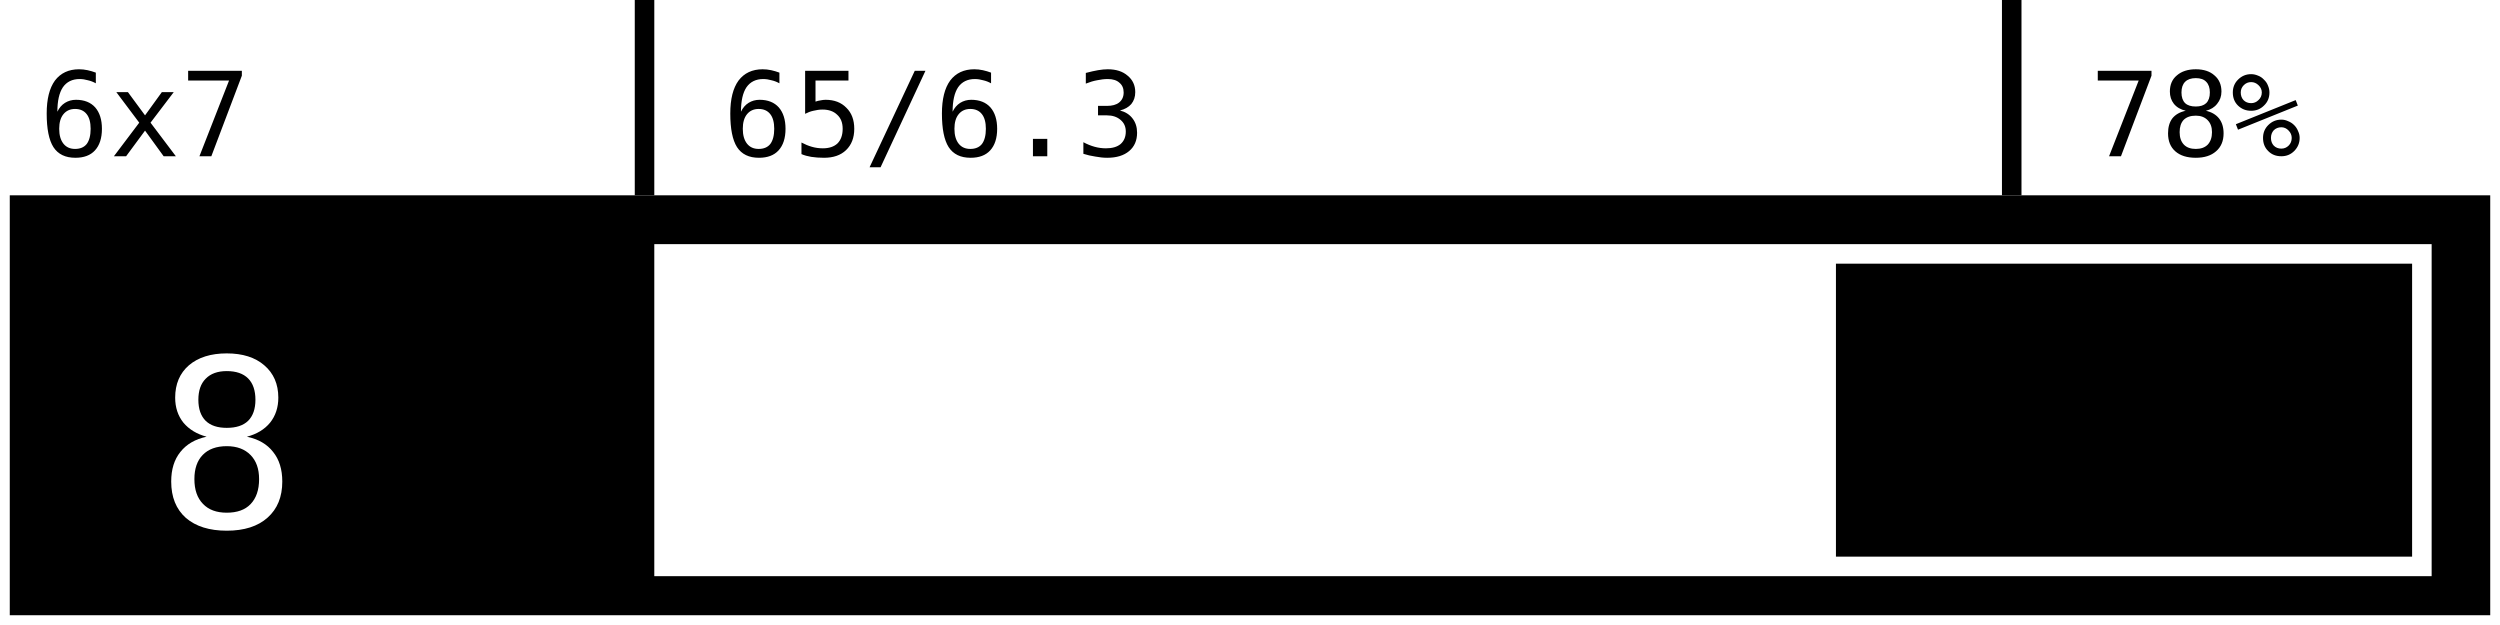
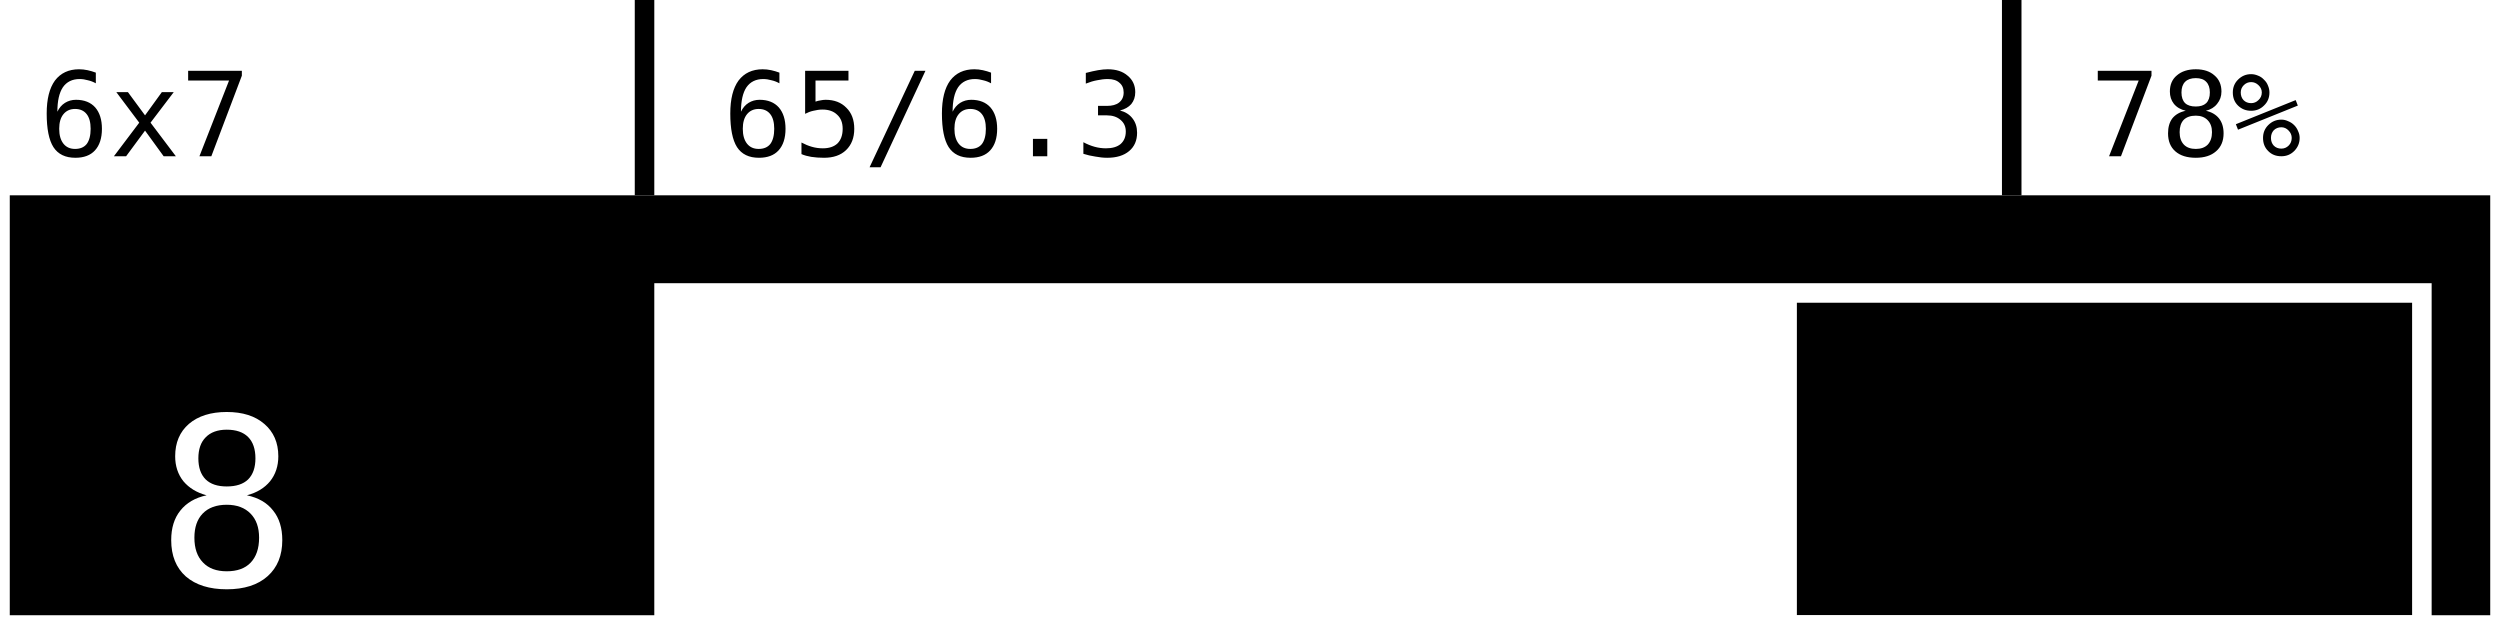
<svg xmlns="http://www.w3.org/2000/svg" width="512" height="128" viewBox="0 0 128 32">
  <rect x="0" y="0" width="128" height="32" fill="#000000" stroke="#ffffff" stroke-width="1" />
  <rect x="0" y="0" width="128" height="10" fill="#ffffff" />
  <line x1="33" y1="0" x2="33" y2="10" stroke="#000000" stroke-width="1" />
  <line x1="103" y1="0" x2="103" y2="10" stroke="#000000" stroke-width="1" />
  <text x="2" y="8" font-family="monospace" font-size="6" fill="#000000">6x7</text>
  <text x="37" y="8" font-family="monospace" font-size="6" fill="#000000">65/6.3</text>
  <text x="107" y="8" font-family="monospace" font-size="6" fill="#000000">78%</text>
-   <rect x="34" y="13" width="90" height="16" fill="none" stroke="#ffffff" stroke-width="1" />
-   <rect x="34" y="13" width="60" height="16" fill="#ffffff" />
-   <text x="8" y="27" font-family="monospace" font-size="12" fill="#ffffff">8</text>
+   <rect x="34" y="15" width="90" height="17" fill="none" stroke="#ffffff" stroke-width="1" />
+   <rect x="34" y="15" width="58" height="17" fill="#ffffff" />
+   <text x="8" y="30" font-family="monospace" font-size="12" fill="#ffffff">8</text>
</svg>
